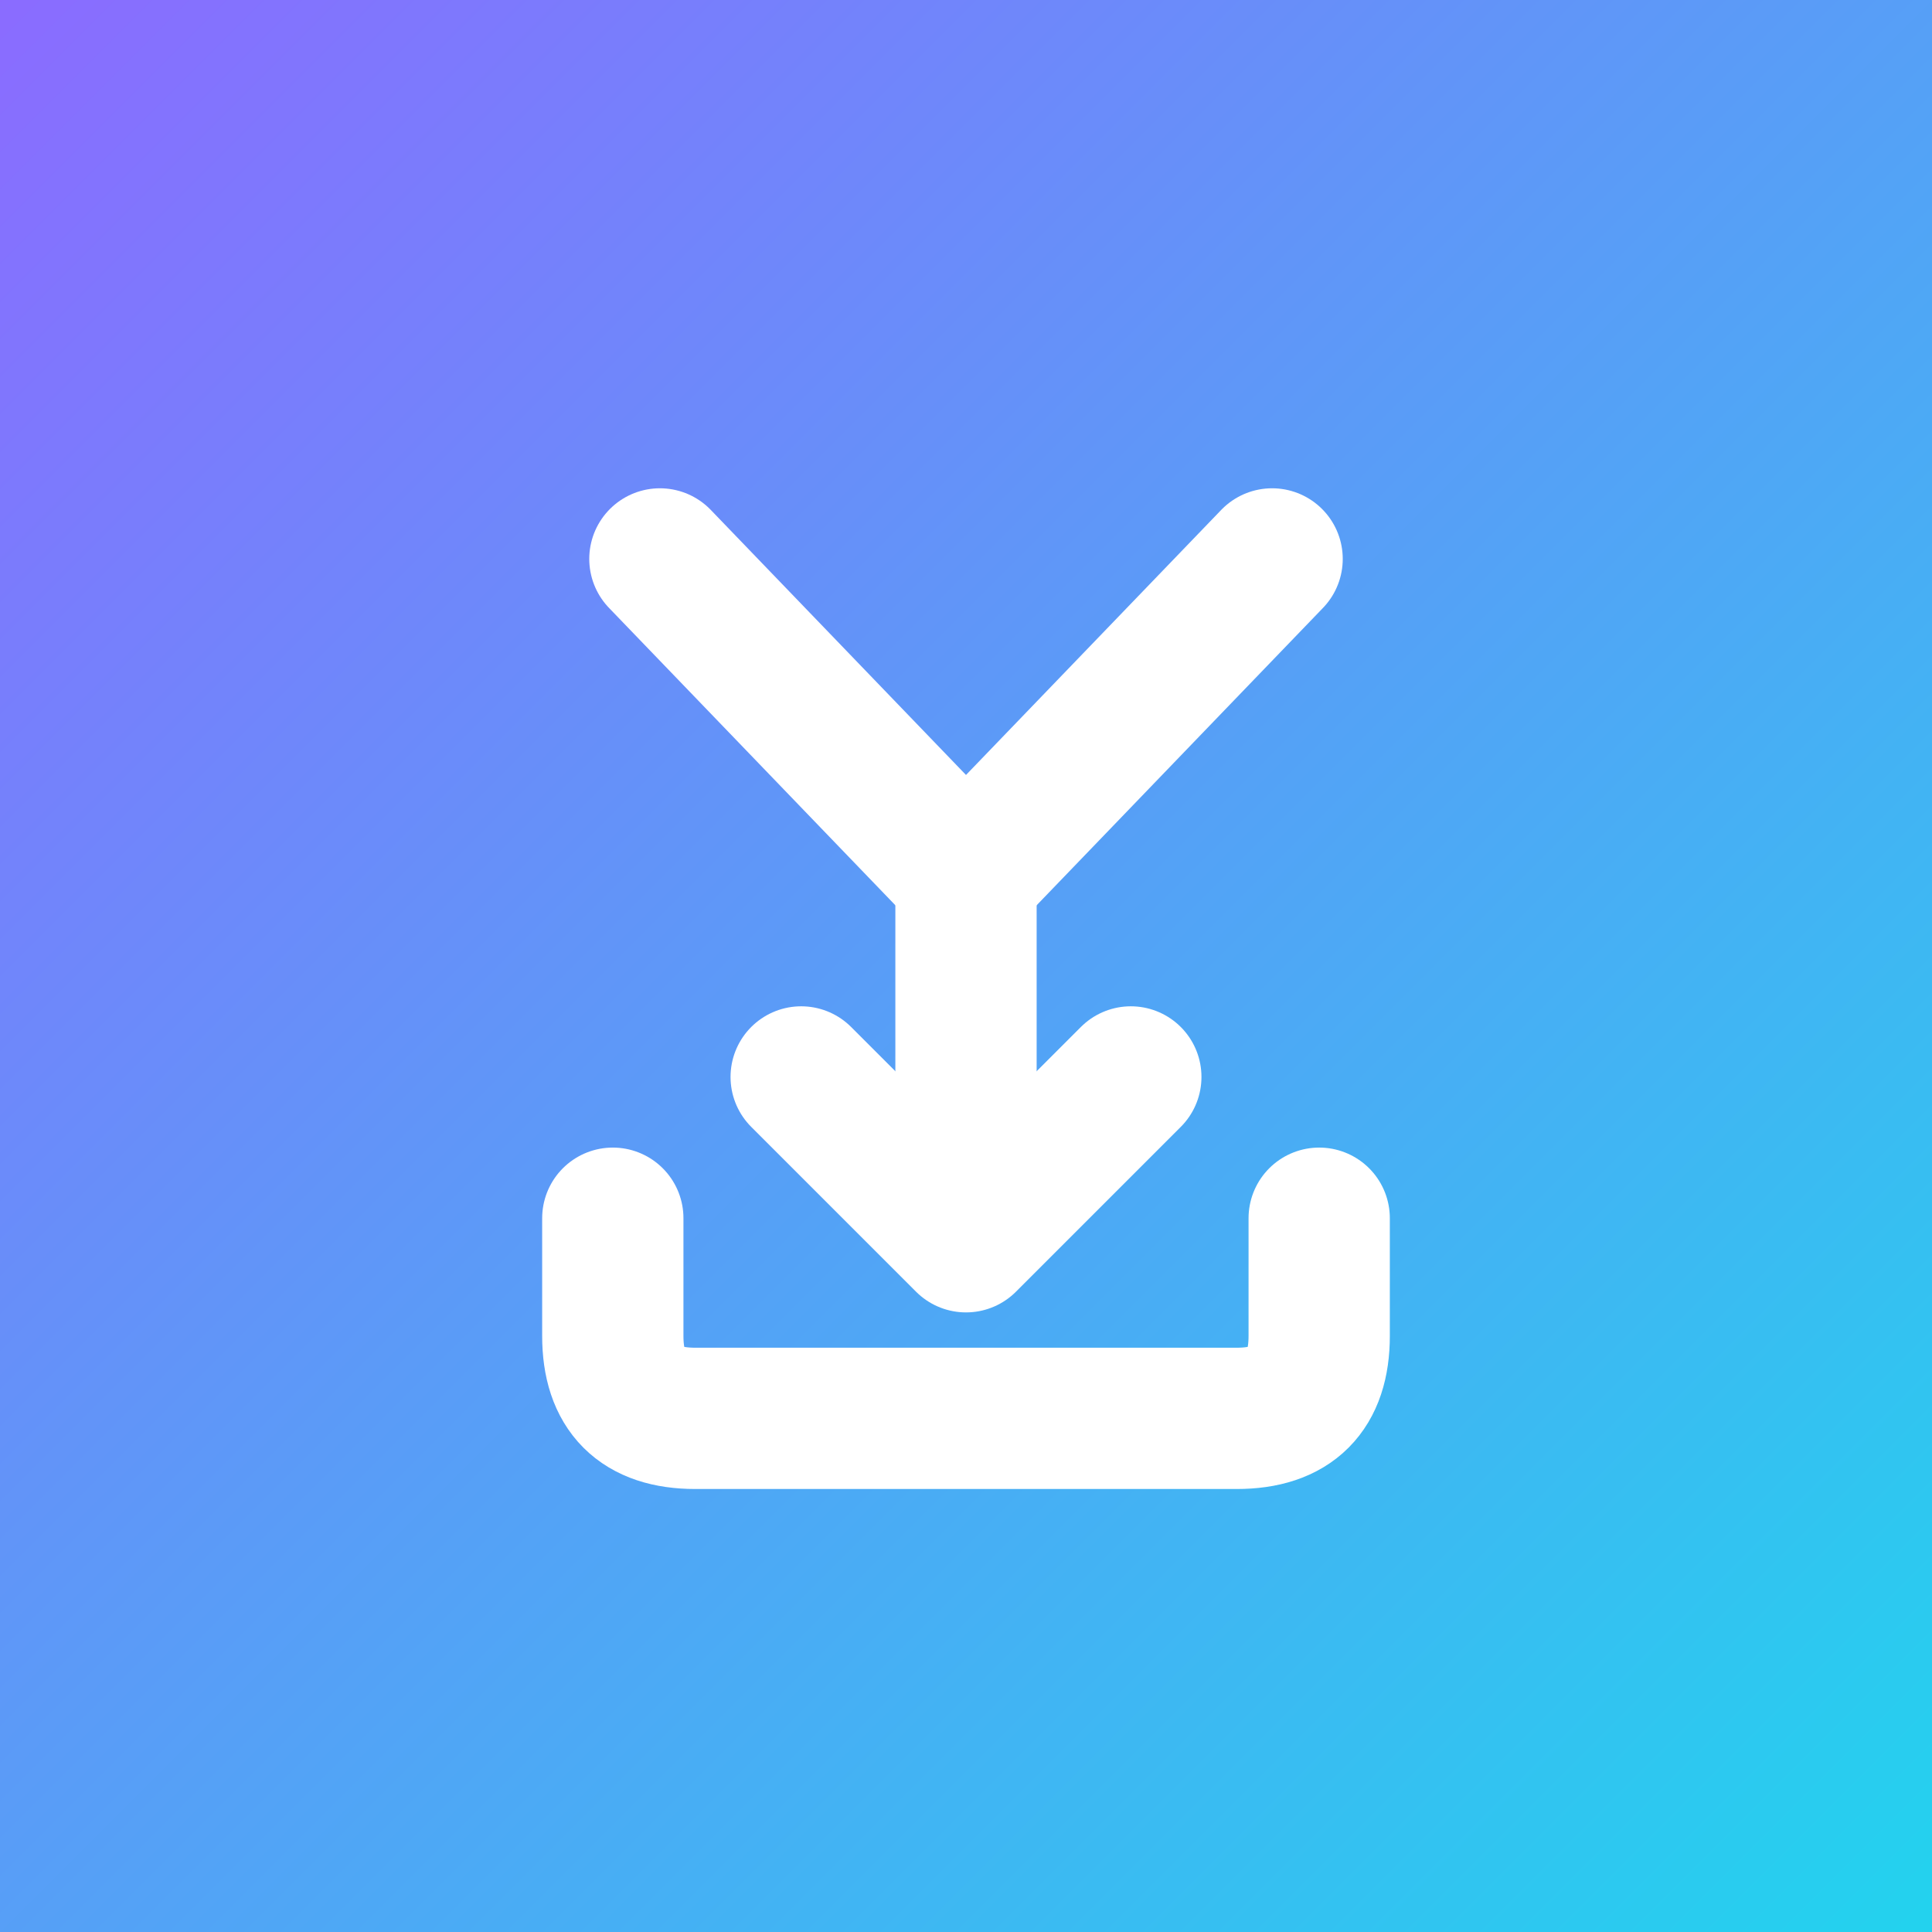
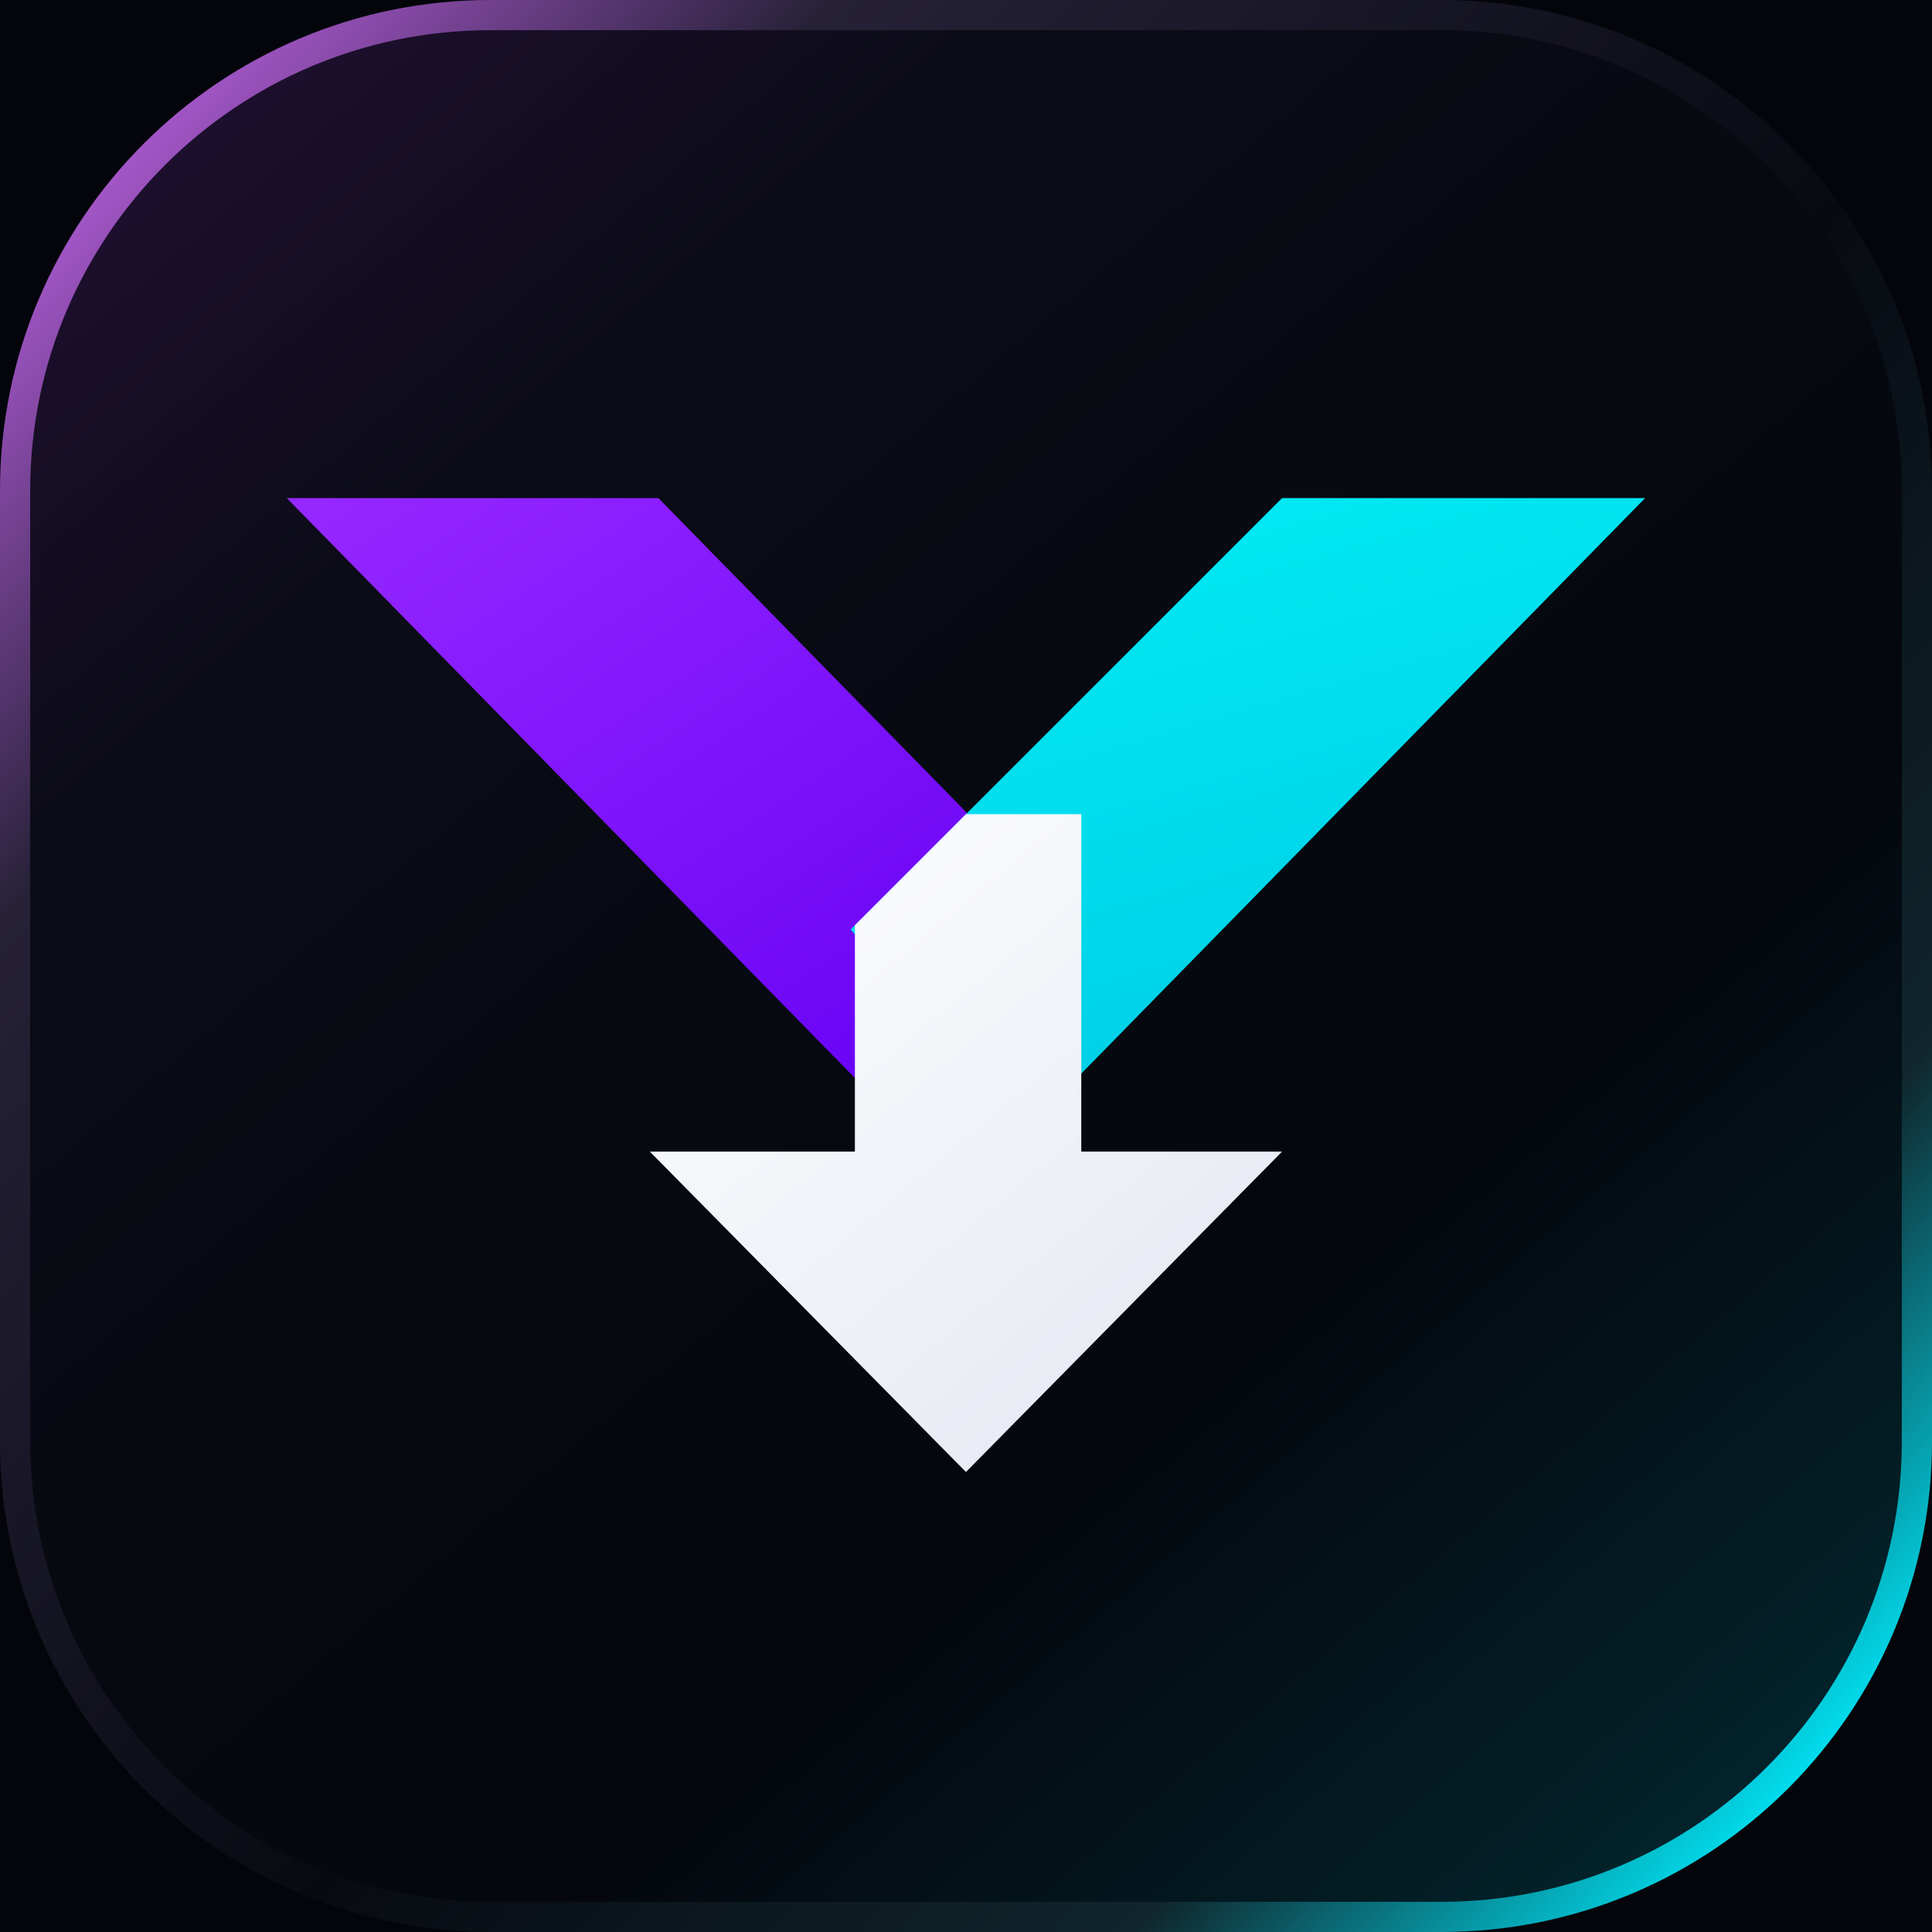
- <svg xmlns="http://www.w3.org/2000/svg" viewBox="0 0 256 256">
+ <svg xmlns="http://www.w3.org/2000/svg" viewBox="0 0 256 256" role="img" aria-label="Yoinks">
+   <rect width="256" height="256" fill="#04050b" />
  <defs>
-     <linearGradient id="g" x1="0" y1="0" x2="1" y2="1">
-       <stop offset="0" stop-color="#8b6bff" />
-       <stop offset="1" stop-color="#22d3ee" />
+     <linearGradient id="violet" x2=".85" y2="1">
+       <stop stop-color="#9628ff" />
+       <stop offset="1" stop-color="#6500f5" />
+     </linearGradient>
+     <linearGradient id="cyan" x2=".36" y2="1">
+       <stop stop-color="#00eff6" />
+       <stop offset="1" stop-color="#00cde5" />
+     </linearGradient>
+     <linearGradient id="arrow" x2=".8" y2="1">
+       <stop stop-color="#ffffff" />
+       <stop offset="1" stop-color="#e5e8f2" />
    </linearGradient>
  </defs>
-   <rect width="256" height="256" fill="url(#g)" />
-   <g transform="translate(128 131) scale(0.78) translate(-128 -131)" fill="none" stroke="#fff" stroke-width="24" stroke-linecap="round" stroke-linejoin="round">
-     <path d="M76 58 L128 112 L180 58" />
-     <path d="M128 112 V172" />
-     <path d="M100 146 L128 174 L156 146" />
-     <path d="M68 170 V190 Q68 204 82 204 H174 Q188 204 188 190 V170" />
+   <defs>
+     <linearGradient id="tile" x2=".85" y2="1">
+       <stop stop-color="#241038" />
+       <stop offset=".26" stop-color="#0b0c16" />
+       <stop offset=".72" stop-color="#04070d" />
+       <stop offset="1" stop-color="#03232b" />
+     </linearGradient>
+     <linearGradient id="rim" x2="1" y2=".9">
+       <stop stop-color="#d36aff" />
+       <stop offset=".23" stop-color="#262137" />
+       <stop offset=".58" stop-color="#080a11" />
+       <stop offset=".83" stop-color="#10252c" />
+       <stop offset="1" stop-color="#00edff" />
+     </linearGradient>
+   </defs>
+   <rect x="2" y="2" width="252" height="252" rx="63" fill="url(#tile)" stroke="url(#rim)" stroke-width="4" />
+   <g transform="translate(38 66) scale(.566)">
+     <path fill="url(#violet)" d="M0 0H87L186 101 145 148Z" />
+     <path fill="url(#cyan)" d="M318 0H233L132 101 173 148Z" />
+     <path fill="url(#arrow)" d="M133 100 159 74H186V153H233L159 228 85 153H133Z" />
  </g>
</svg>
